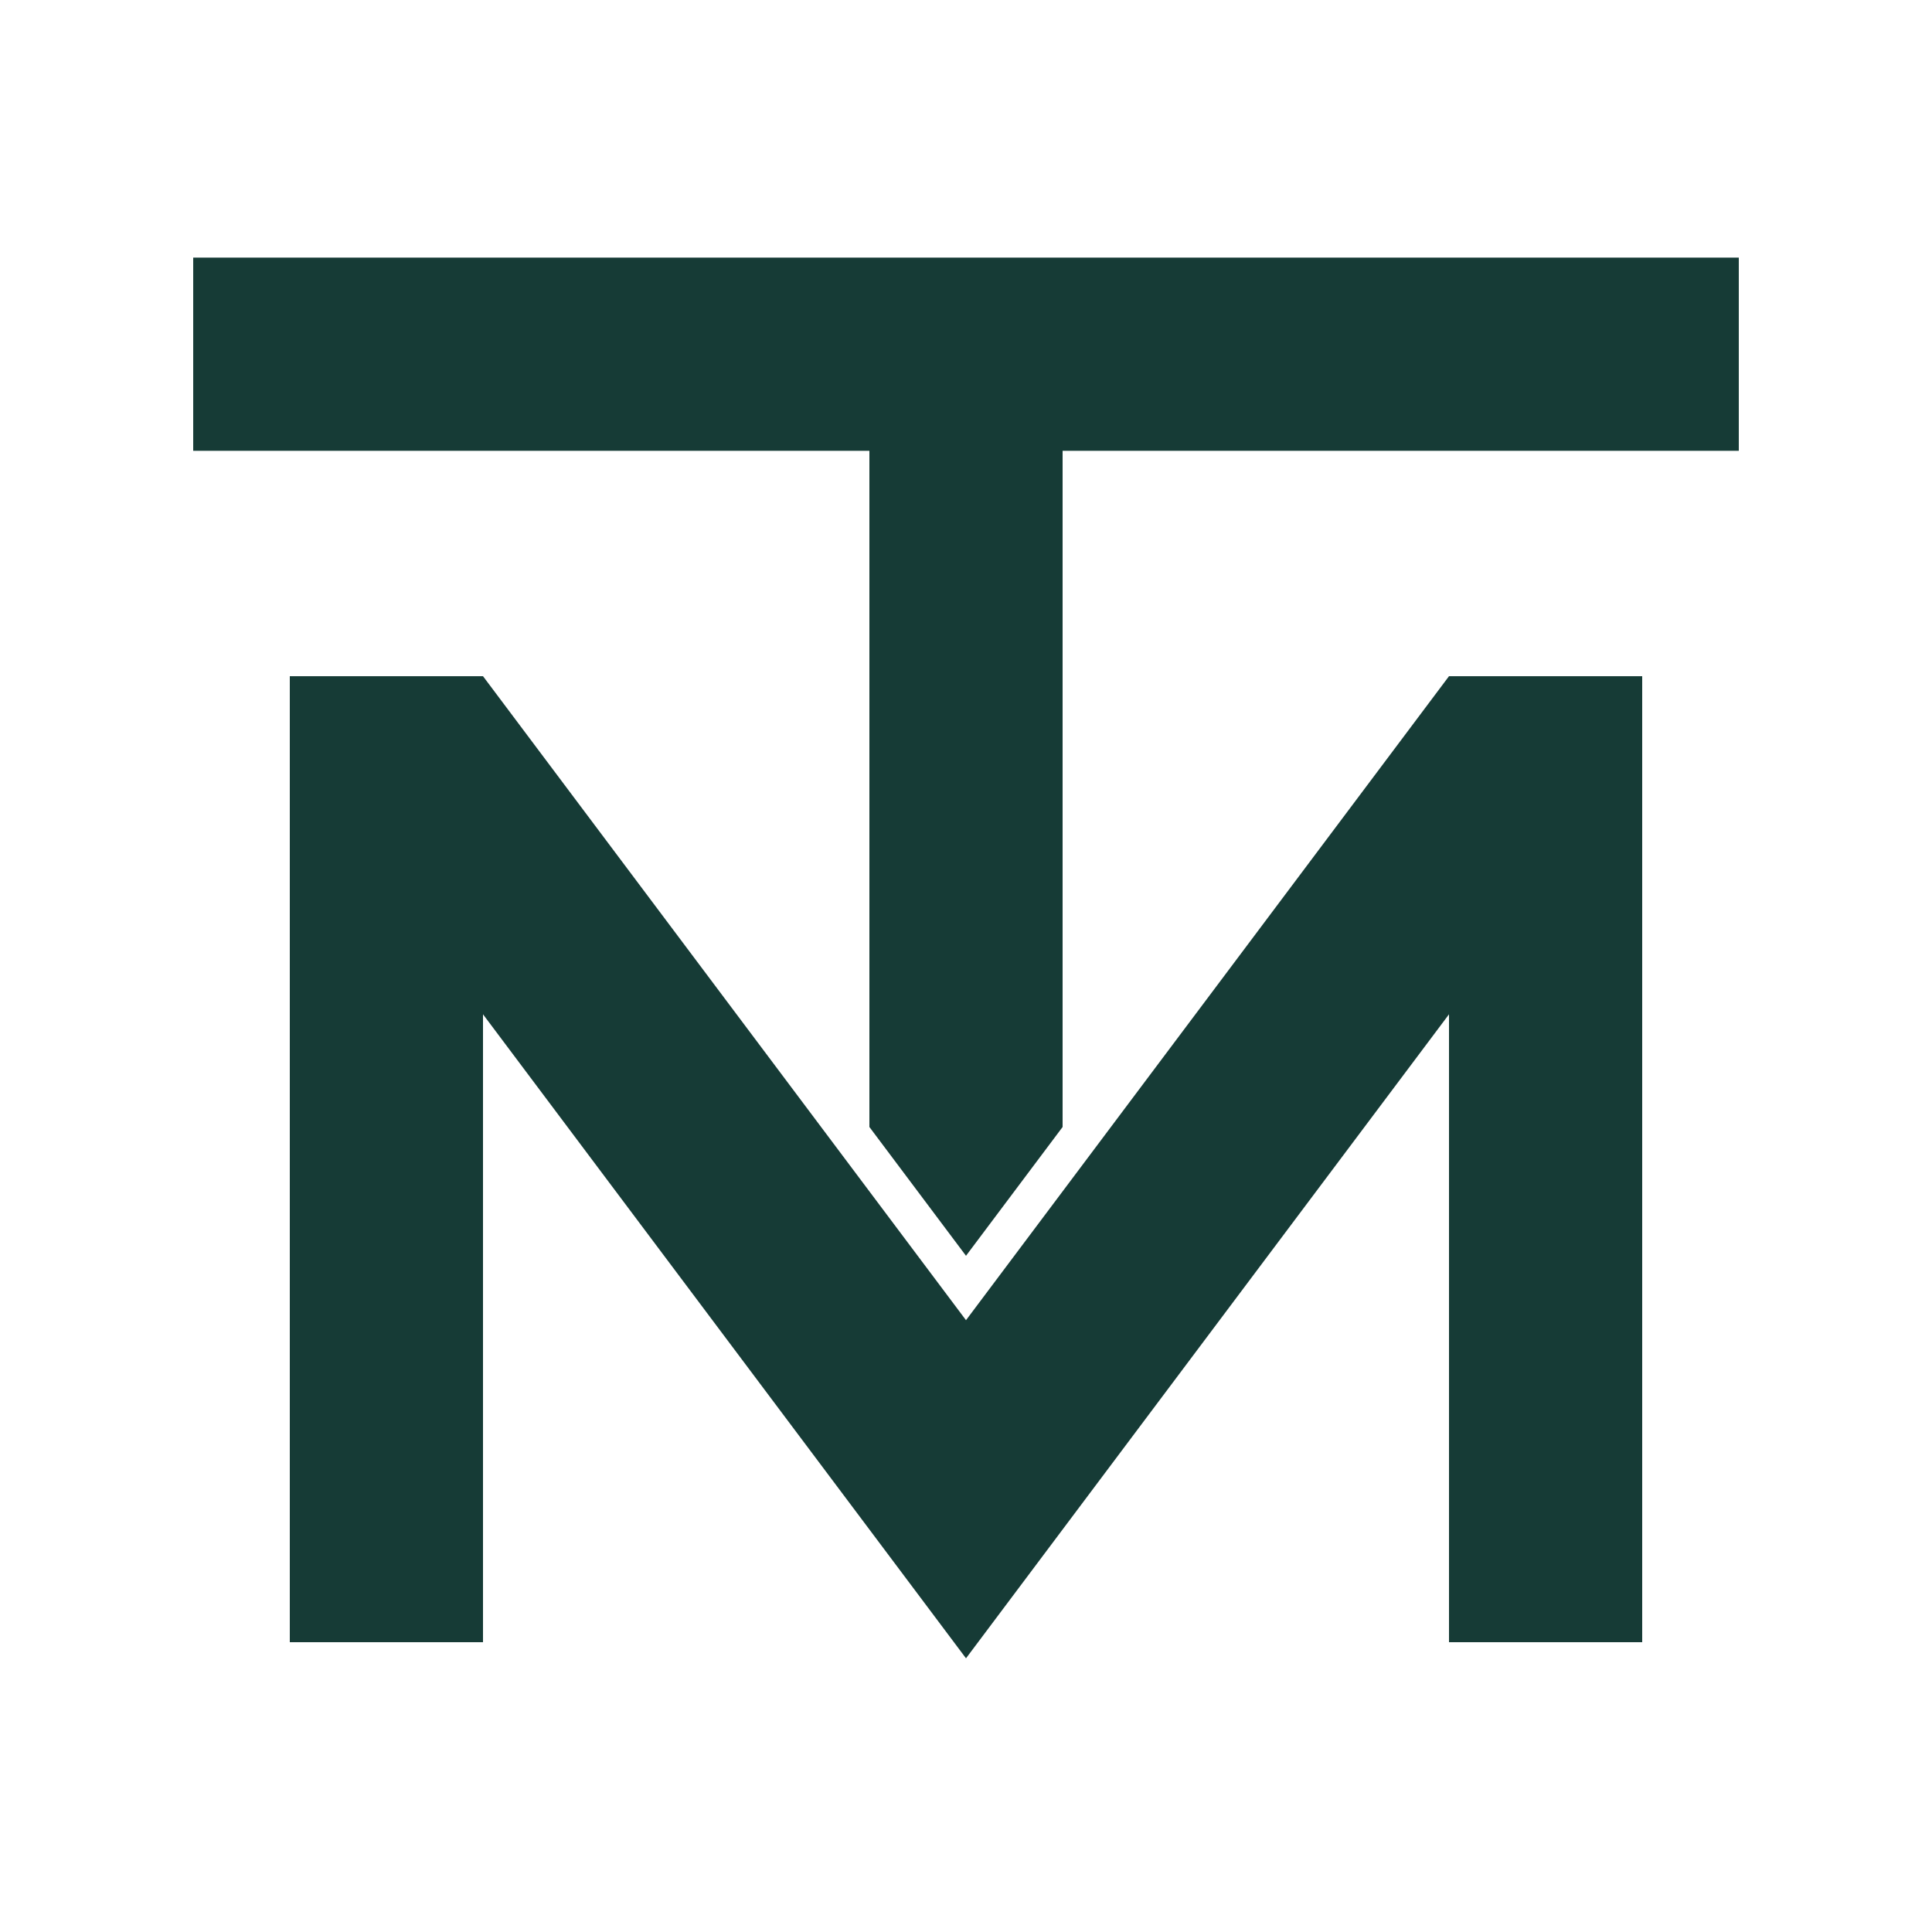
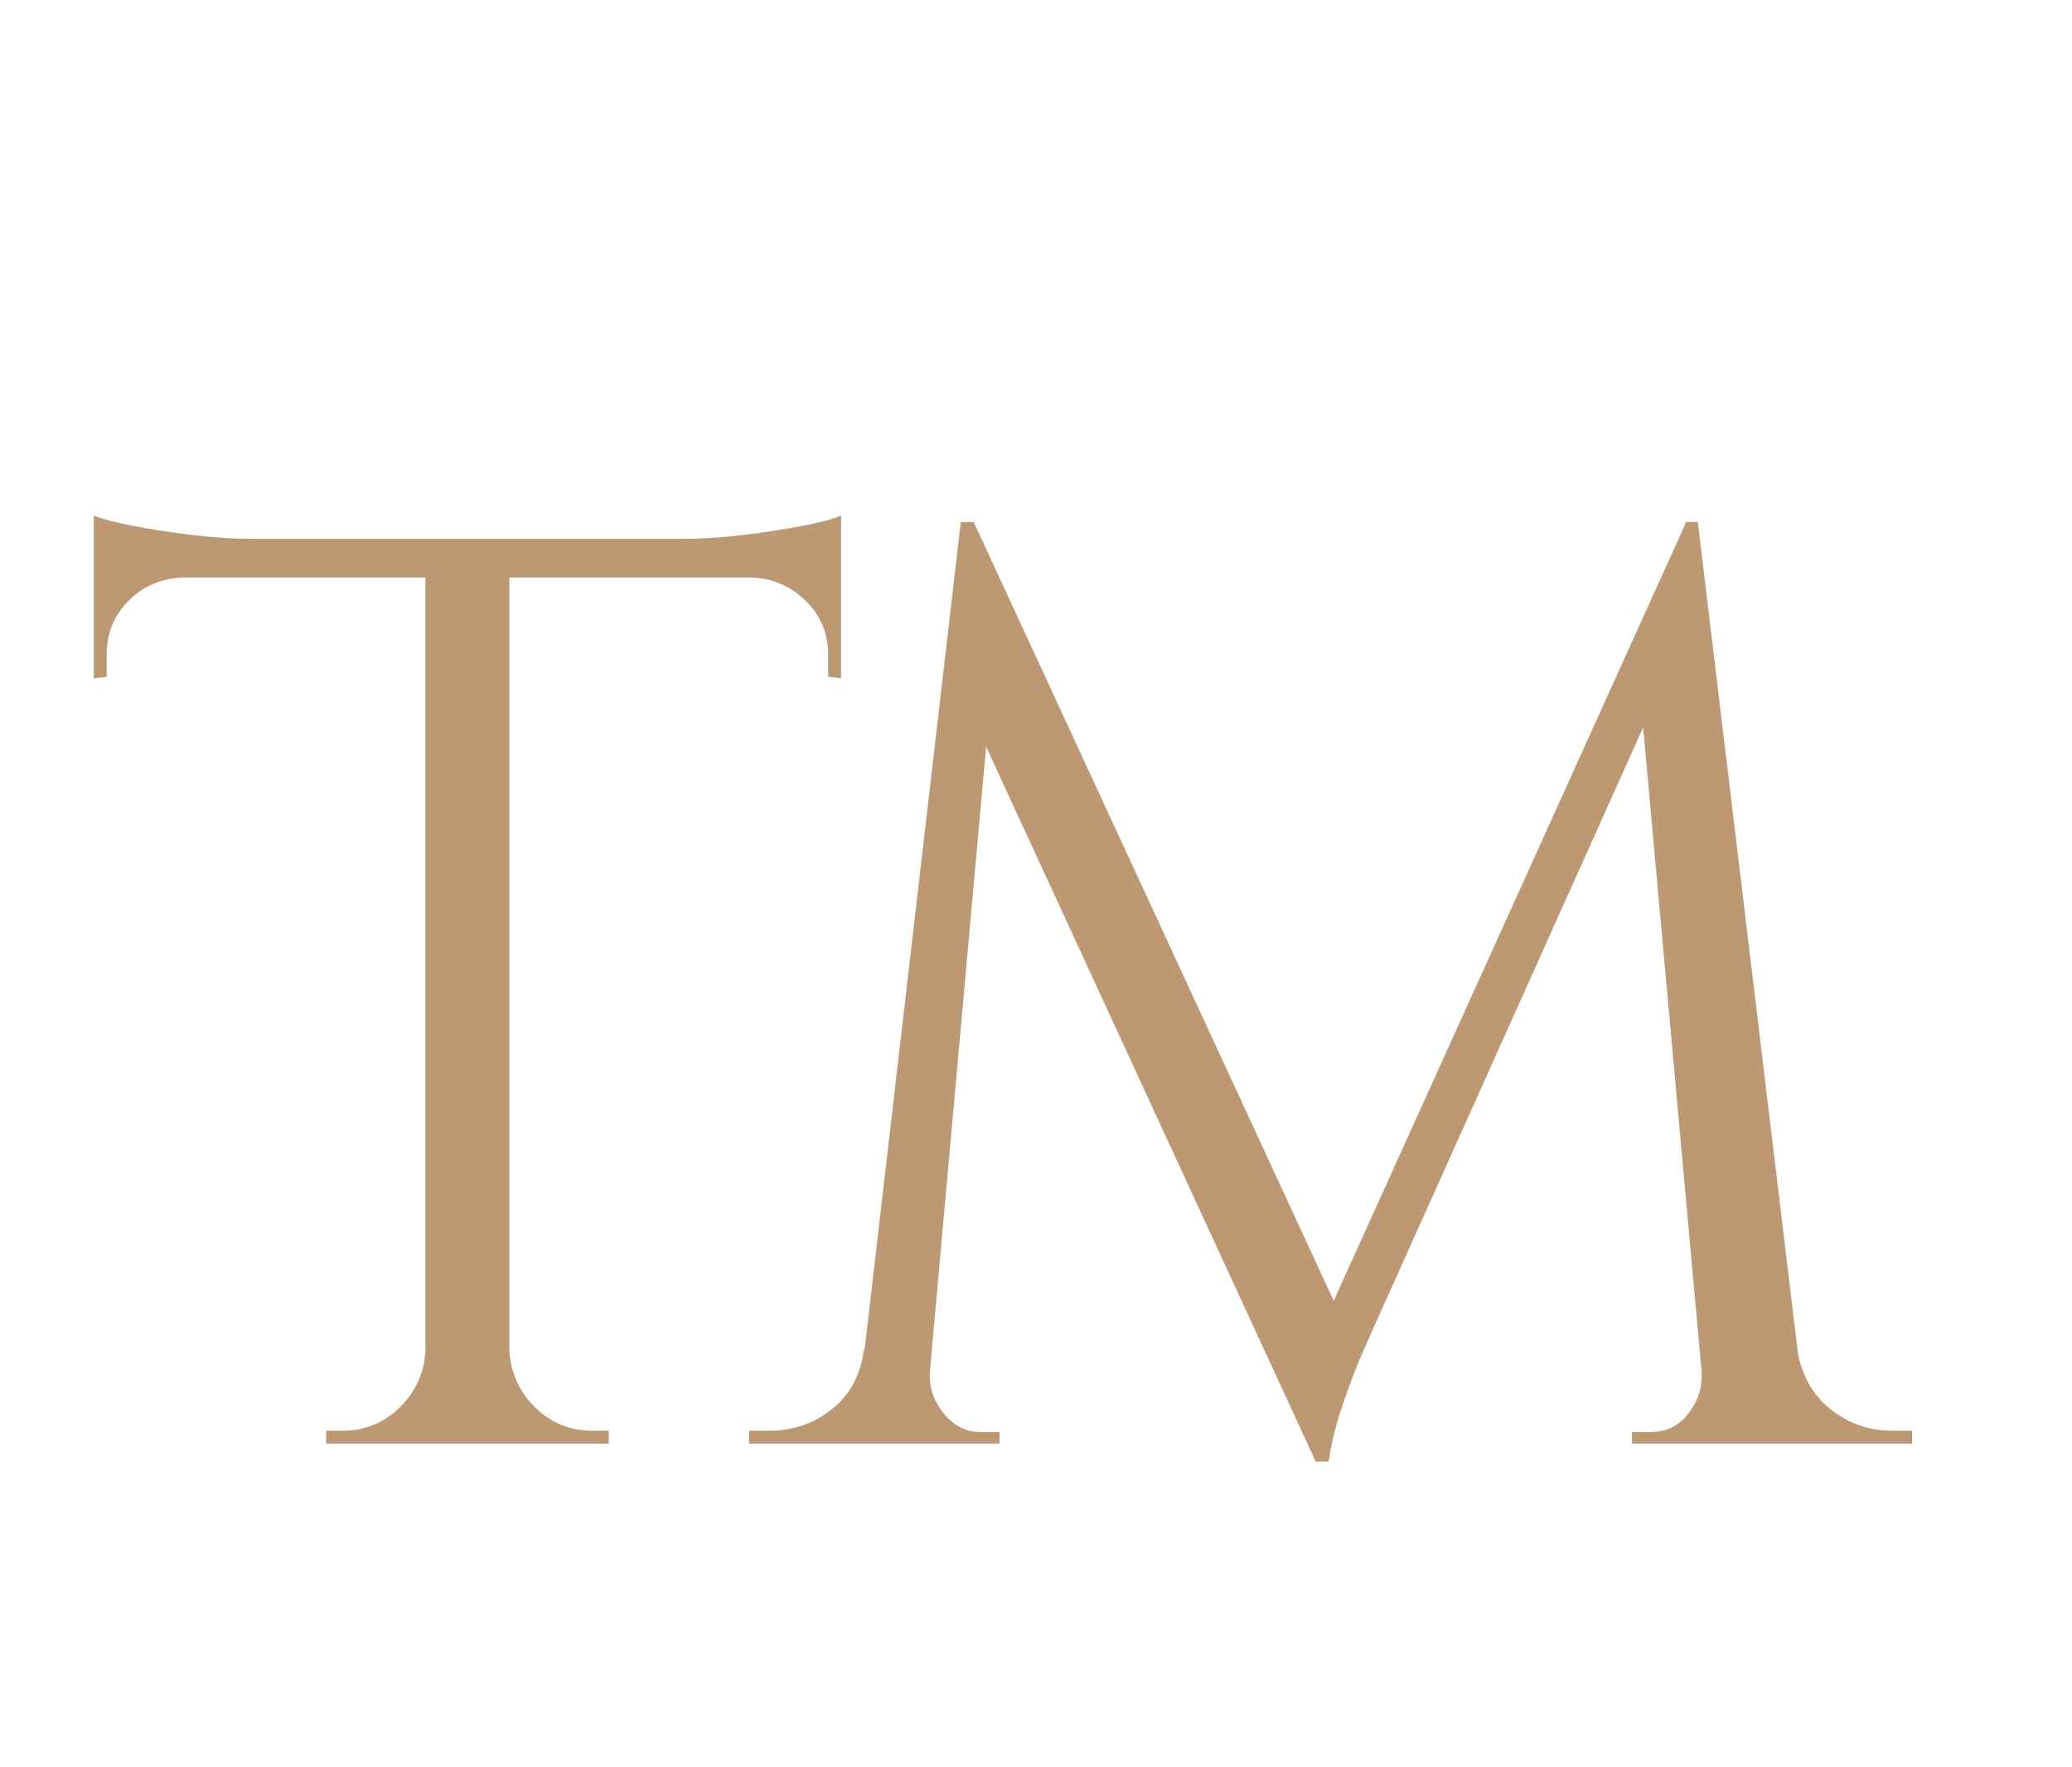
- <svg xmlns="http://www.w3.org/2000/svg" viewBox="0 0 120 120" fill="#163B36" role="img" aria-label="TM Holding LLC monogram">
-   <path d="M12 16h96v12H66v42L60 78l-6-8V28H12zM18 102V42h12l30 40 30-40h12v60H90V63l-30 40-30-40v39z" />
+ <svg xmlns="http://www.w3.org/2000/svg" viewBox="0 0 122 104" fill="#BD9973" role="img" aria-label="TM Holding LLC monogram">
+   <path d="M29.992 32.028V85.0H25.052V32.028ZM49.524 31.724V34.004H5.52V31.724ZM49.524 33.776V39.932L48.764 39.856V38.564Q48.764 36.664 47.434 35.372Q46.104 34.08 44.28 34.004V33.776ZM49.524 30.356V32.56L40.252 31.724Q41.924 31.724 43.786 31.496Q45.648 31.268 47.244 30.964Q48.84 30.66 49.524 30.356ZM25.28 79.452V85.0H19.2V84.24Q19.2 84.24 19.694 84.24Q20.188 84.24 20.188 84.24Q22.164 84.24 23.57 82.834Q24.976 81.428 25.052 79.452ZM29.764 79.452H29.992Q30.068 81.428 31.474 82.834Q32.88 84.24 34.856 84.24Q34.856 84.24 35.35 84.24Q35.844 84.24 35.844 84.24V85.0H29.764ZM10.764 33.776V34.004Q8.864 34.08 7.572 35.372Q6.28 36.664 6.28 38.564V39.856L5.52 39.932V33.776ZM5.52 30.356Q6.28 30.66 7.838 30.964Q9.396 31.268 11.296 31.496Q13.196 31.724 14.792 31.724L5.52 32.56Z" />
+   <path d="M99.284 30.736 99.892 35.828 80.816 78.312Q80.816 78.312 80.246 79.604Q79.676 80.896 79.068 82.682Q78.46 84.468 78.232 86.064H77.472L76.408 81.276ZM52.544 79.452V85.0H44.108V84.24Q44.184 84.24 44.754 84.24Q45.324 84.24 45.324 84.24Q47.376 84.24 48.972 82.986Q50.568 81.732 50.872 79.452ZM54.748 80.668Q54.748 80.744 54.748 80.82Q54.748 80.896 54.748 81.048Q54.748 82.264 55.622 83.29Q56.496 84.316 57.712 84.316H58.852V85.0H54.216V80.668ZM56.572 30.736H57.332L58.852 35.22L54.368 85.0H50.264ZM57.332 30.736 79.22 78.084 77.472 86.064 55.888 39.248ZM99.968 30.736 106.504 85.0H100.576L96.396 38.944L99.284 30.736ZM104.224 79.452H105.82Q106.2 81.732 107.796 82.986Q109.392 84.24 111.368 84.24Q111.368 84.24 111.976 84.24Q112.584 84.24 112.584 84.24V85.0H104.224ZM100.196 80.668H100.728V85.0H96.092V84.316H97.232Q98.524 84.316 99.36 83.29Q100.196 82.264 100.196 81.048Q100.196 80.896 100.196 80.82Q100.196 80.744 100.196 80.668Z" />
</svg>
